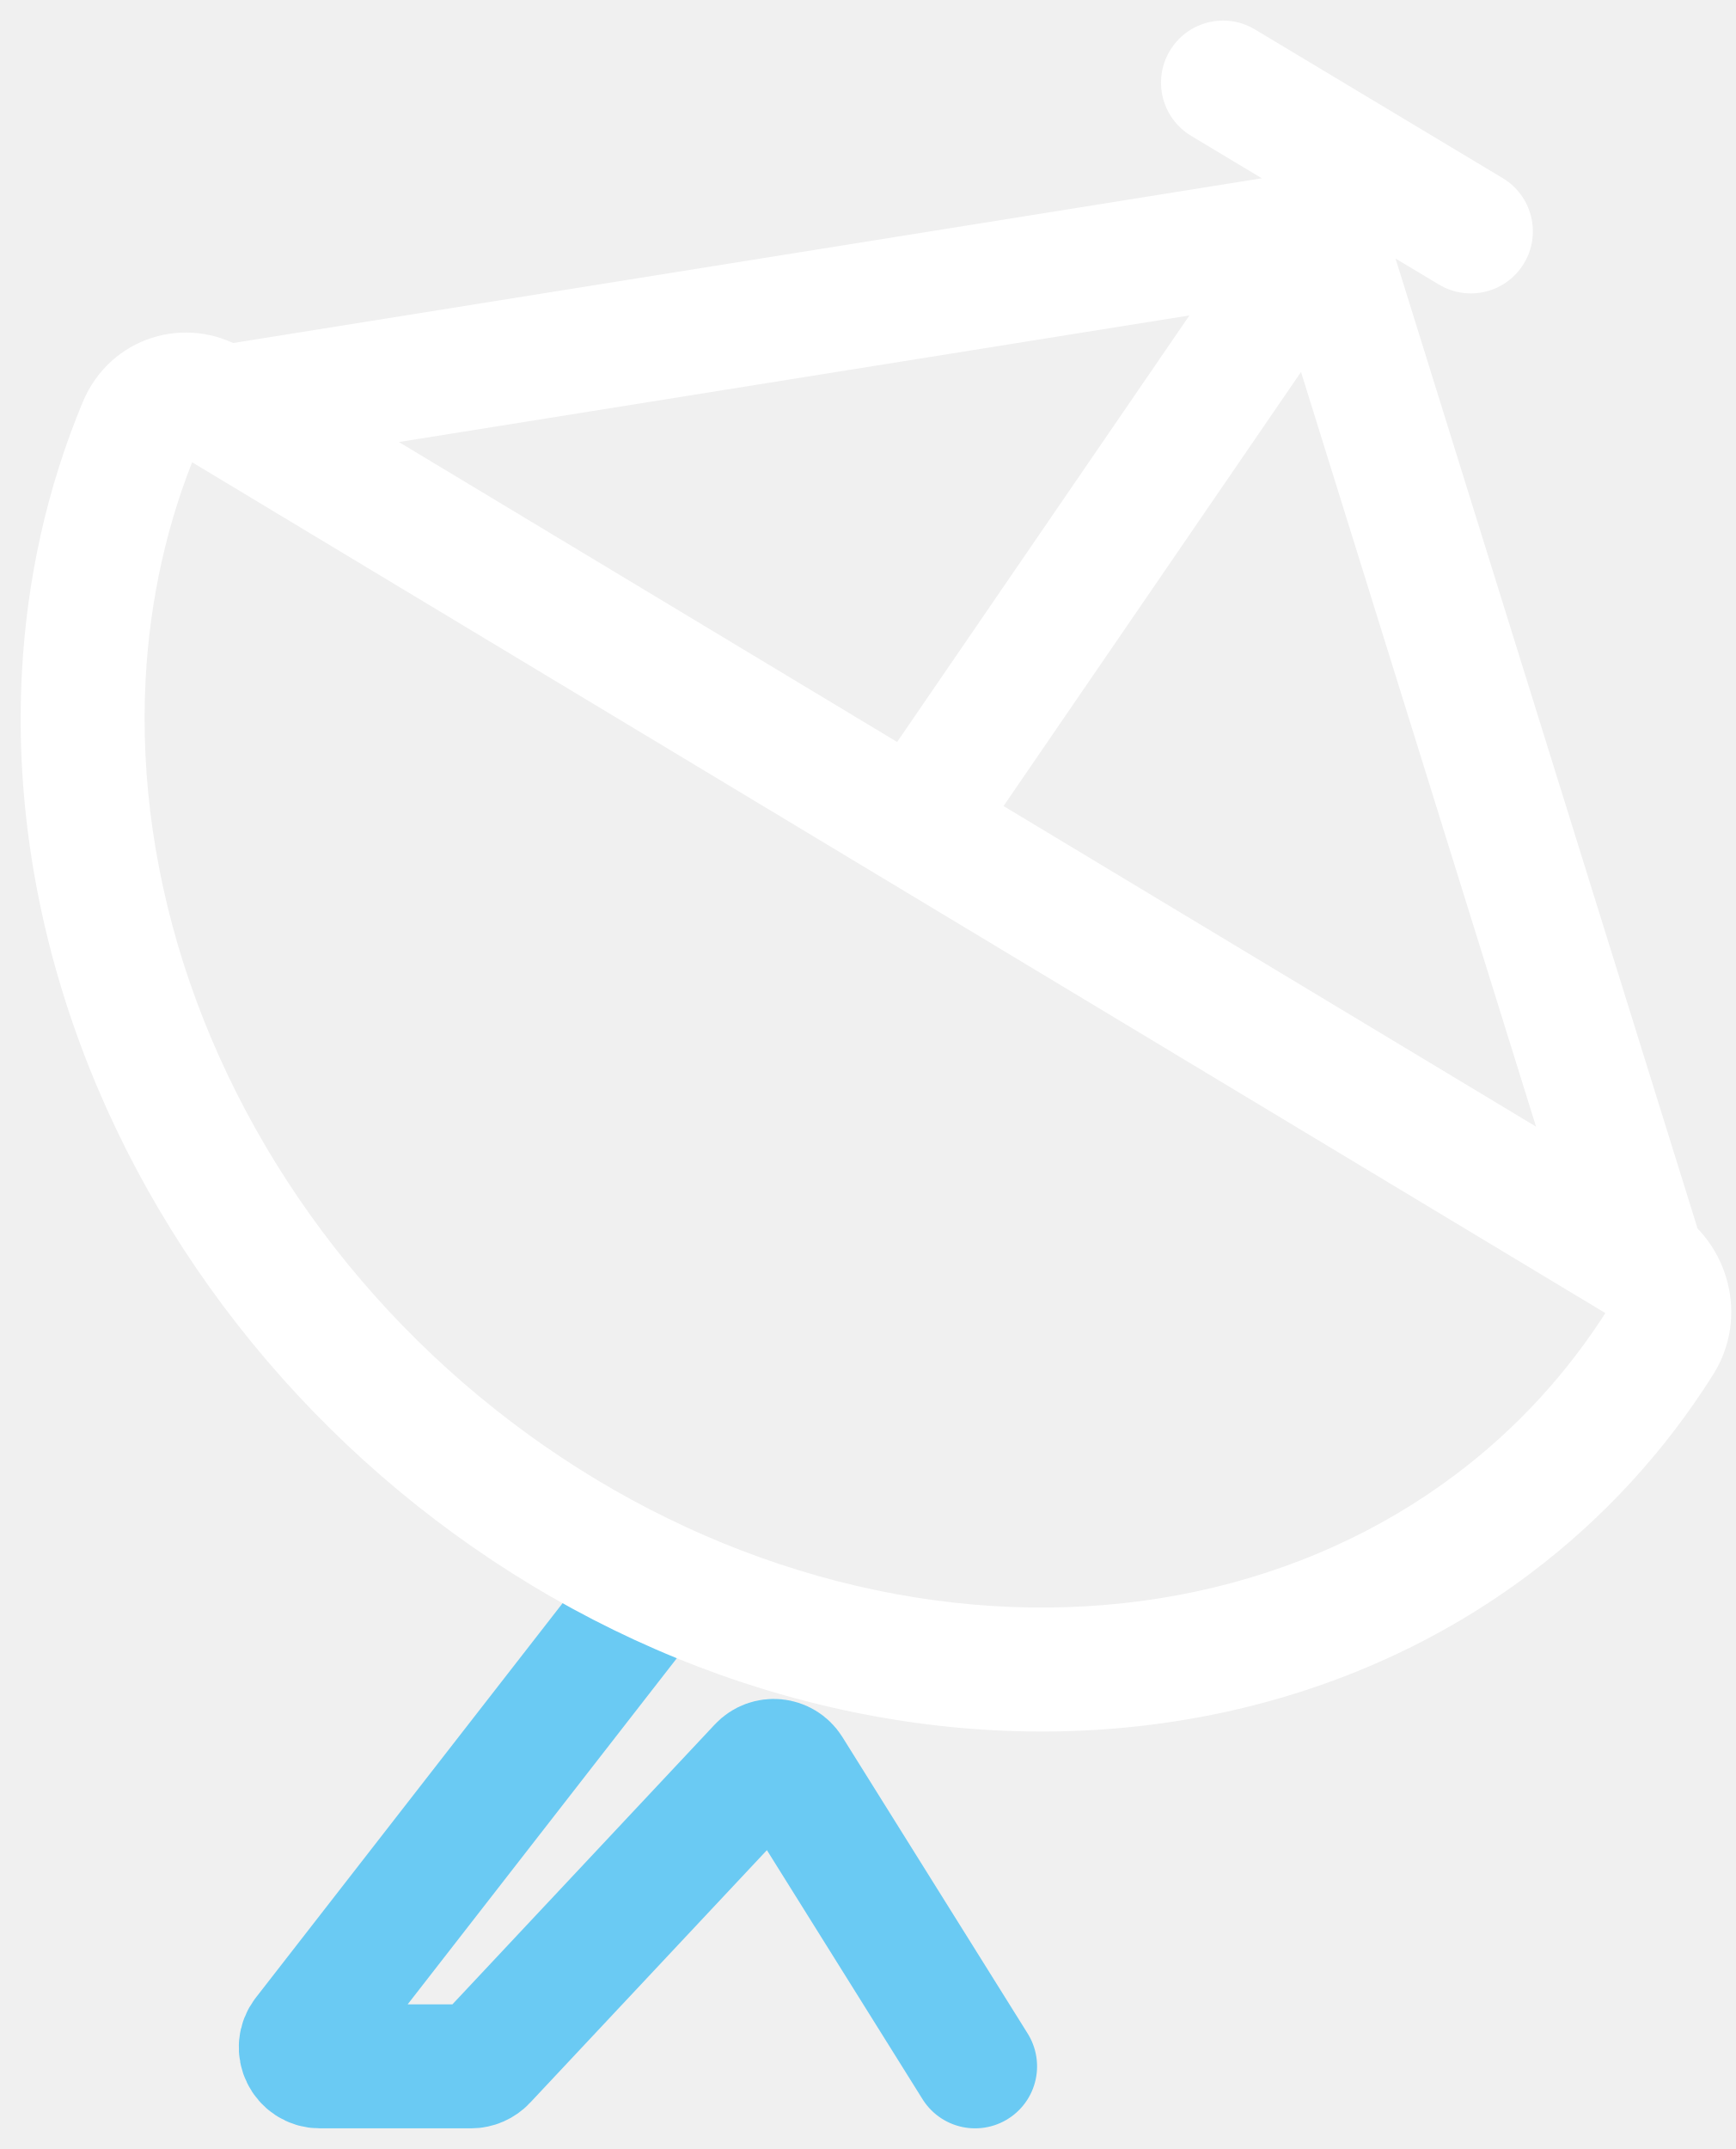
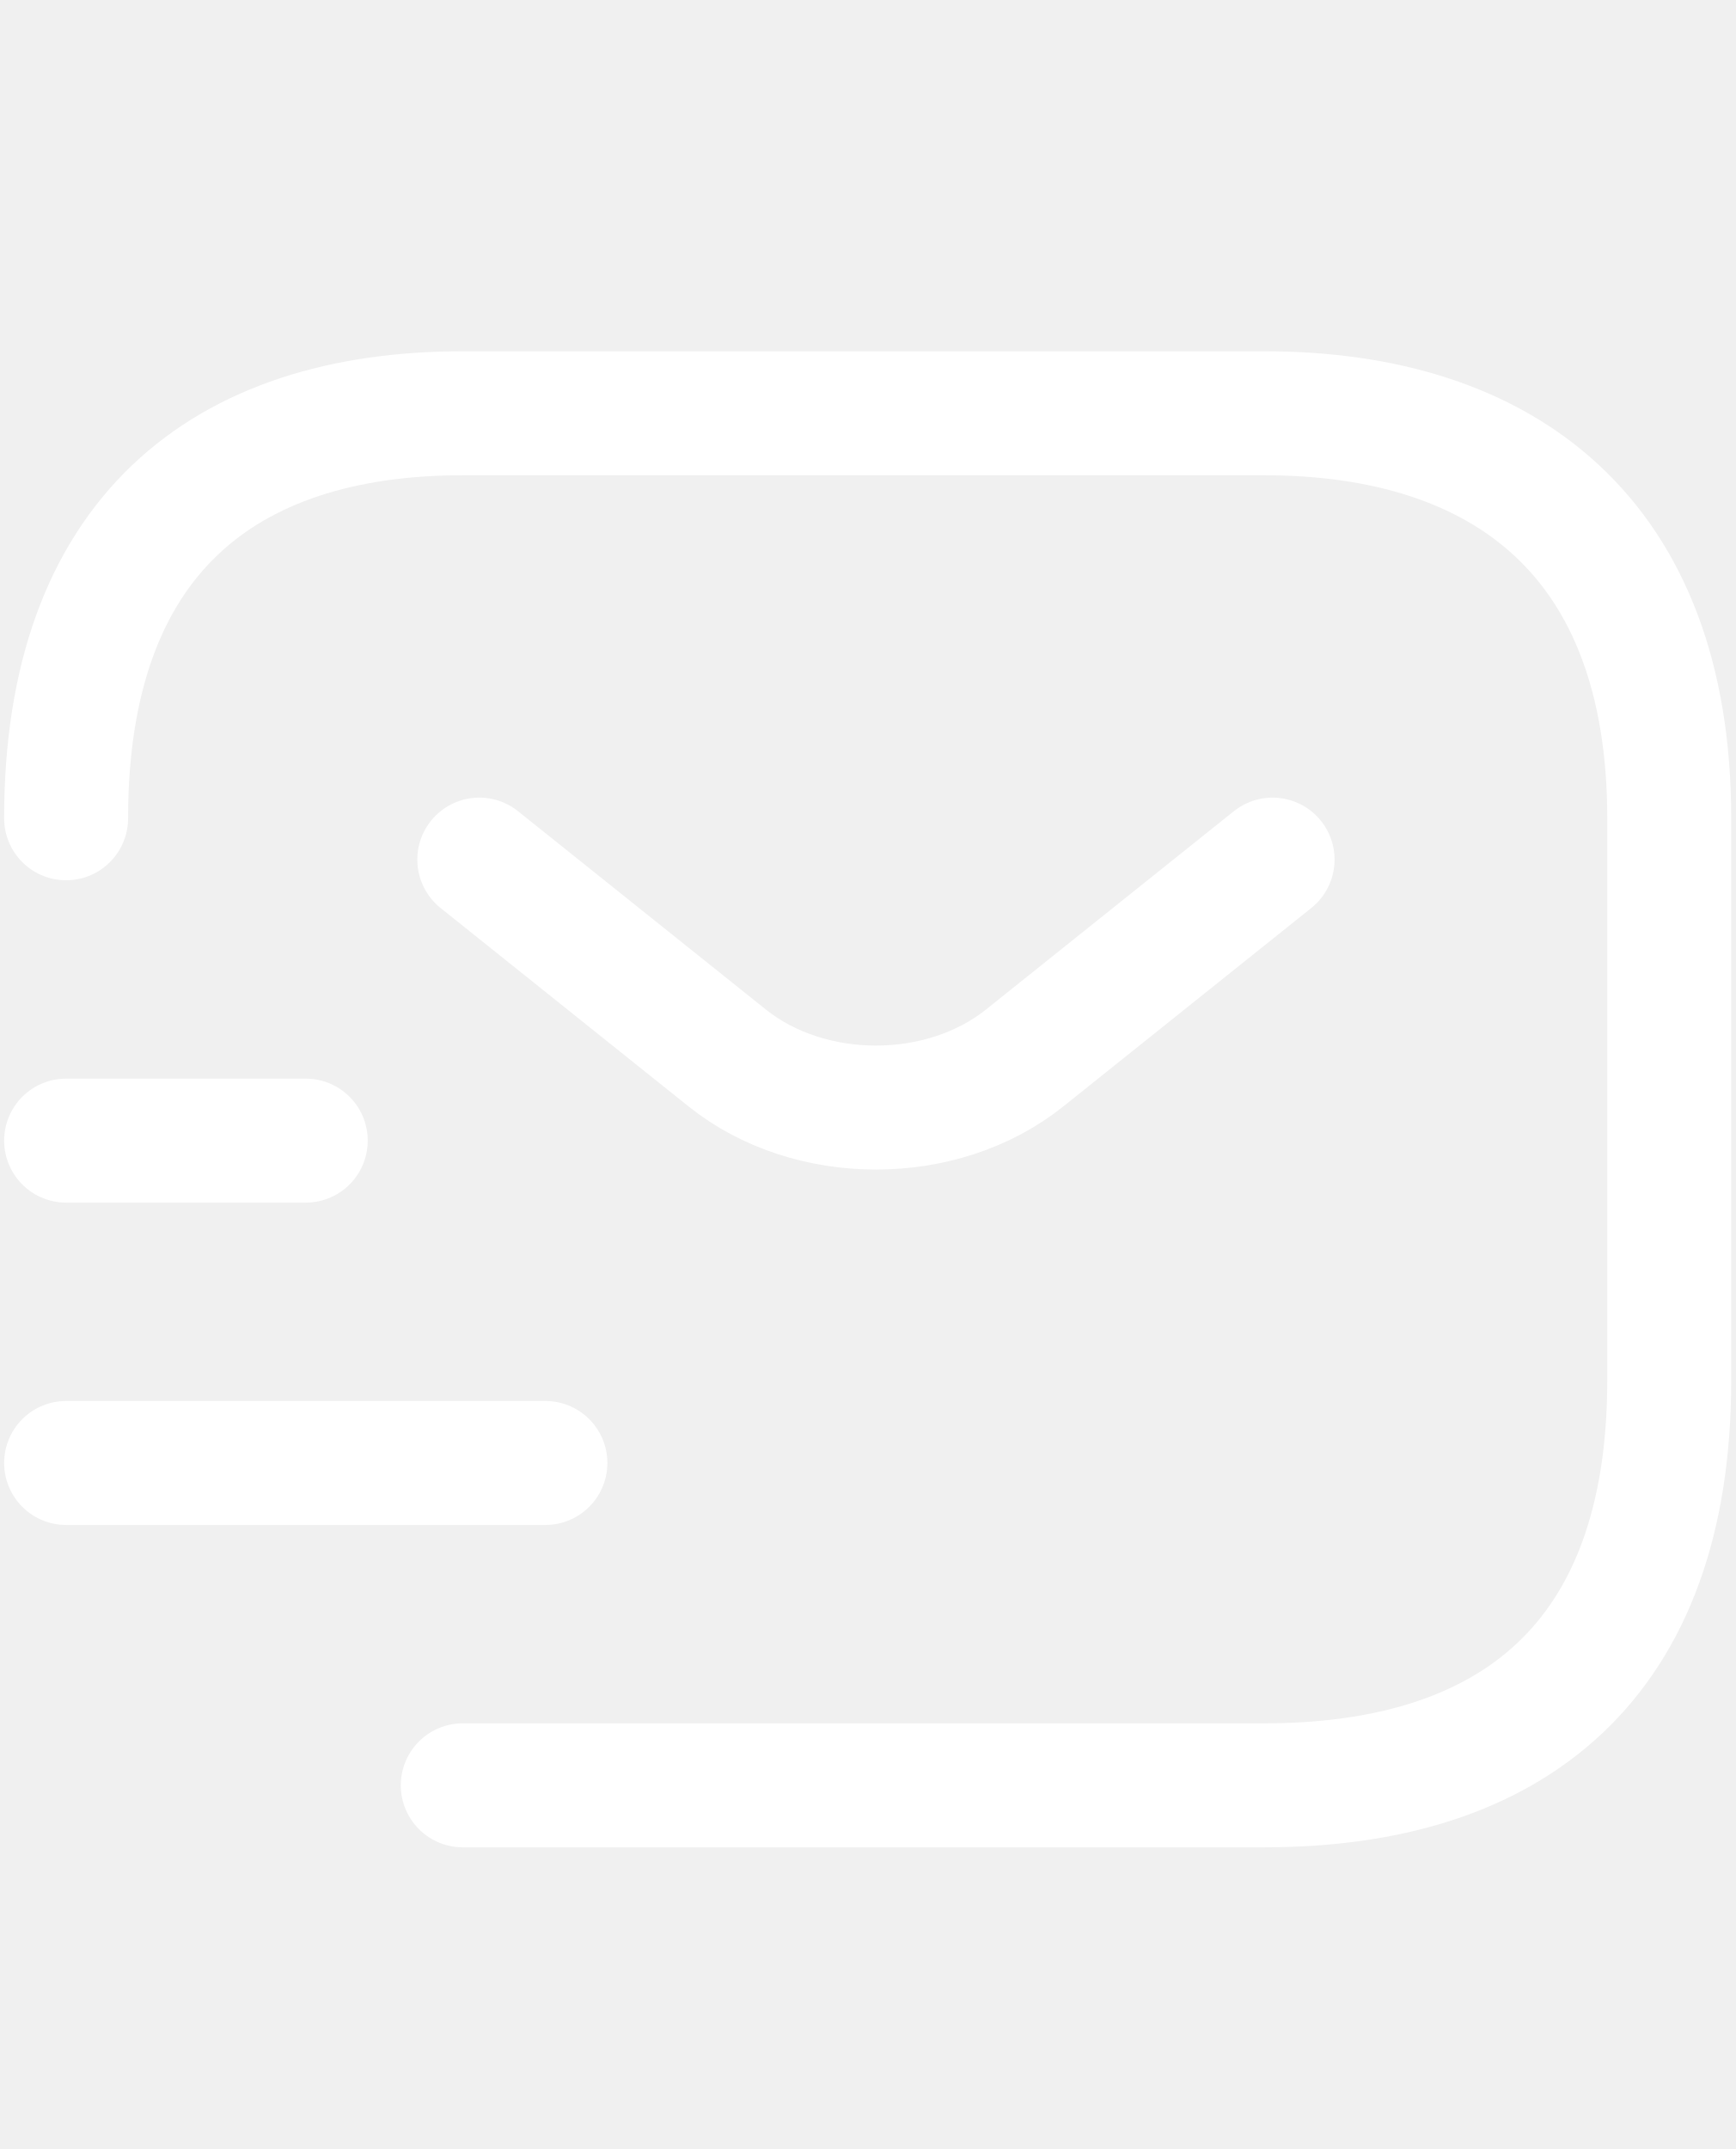
- <svg xmlns="http://www.w3.org/2000/svg" width="21" height="26" viewBox="0 0 21 26" fill="none">
-   <path d="M7.6 19.6L3.689 24.628C3.571 24.779 3.679 25 3.87 25H5.7C5.764 25 5.825 24.973 5.868 24.927L9.196 21.378C9.299 21.267 9.478 21.285 9.558 21.413L11.8 25" stroke="#6ACAF3" stroke-width="1.5" stroke-linecap="round" />
-   <path d="M18.062 18.442L17.611 17.843L18.062 18.442ZM1.014 8.181L0.265 8.142L1.014 8.181ZM1.694 5.152L2.386 5.442L1.694 5.152ZM2.568 4.864L2.181 5.506L2.568 4.864ZM20.098 16.229L19.463 15.83L20.098 16.229ZM19.868 15.276L20.255 14.634L19.868 15.276ZM16 2.8L16.716 2.576L16.523 1.956L15.881 2.059L16 2.8ZM18.885 14.584L19.108 15.3L20.54 14.854L20.317 14.138L18.885 14.584ZM10.787 9.078L10.364 9.697L11.601 10.545L12.025 9.926L10.787 9.078ZM15.186 0.356C14.831 0.143 14.37 0.258 14.157 0.614C13.944 0.969 14.059 1.43 14.414 1.643L15.186 0.356ZM17.414 3.443C17.769 3.656 18.23 3.541 18.443 3.185C18.656 2.83 18.541 2.369 18.186 2.156L17.414 3.443ZM3.116 4.103L2.376 4.222L2.613 5.703L3.353 5.584L3.116 4.103ZM19.463 15.83C18.973 16.609 18.349 17.289 17.611 17.843L18.512 19.042C19.396 18.378 20.146 17.562 20.733 16.628L19.463 15.83ZM17.611 17.843C16.705 18.524 15.643 19.005 14.48 19.254L14.795 20.72C16.161 20.427 17.426 19.859 18.512 19.042L17.611 17.843ZM14.48 19.254C13.318 19.503 12.077 19.515 10.829 19.284L10.556 20.759C11.988 21.024 13.428 21.013 14.795 20.72L14.48 19.254ZM10.829 19.284C9.581 19.053 8.352 18.584 7.214 17.899L6.441 19.184C7.726 19.958 9.124 20.494 10.556 20.759L10.829 19.284ZM7.214 17.899C6.077 17.214 5.056 16.33 4.211 15.297L3.05 16.246C4.003 17.412 5.155 18.41 6.441 19.184L7.214 17.899ZM4.211 15.297C3.367 14.264 2.718 13.105 2.298 11.889L0.88 12.378C1.359 13.767 2.097 15.08 3.05 16.246L4.211 15.297ZM2.298 11.889C1.879 10.673 1.699 9.426 1.762 8.221L0.265 8.142C0.19 9.55 0.401 10.989 0.88 12.378L2.298 11.889ZM1.762 8.221C1.814 7.24 2.026 6.303 2.386 5.442L1.002 4.863C0.574 5.889 0.325 6.996 0.265 8.142L1.762 8.221ZM2.386 5.442C2.377 5.465 2.347 5.5 2.297 5.516C2.25 5.531 2.207 5.522 2.181 5.506L2.955 4.221C2.252 3.798 1.332 4.074 1.002 4.863L2.386 5.442ZM20.733 16.628C21.169 15.935 20.92 15.034 20.255 14.634L19.481 15.919C19.459 15.905 19.453 15.89 19.451 15.884C19.449 15.876 19.448 15.854 19.463 15.83L20.733 16.628ZM2.181 5.506L19.481 15.919L20.255 14.634L2.955 4.221L2.181 5.506ZM15.284 3.023L18.885 14.584L20.317 14.138L16.716 2.576L15.284 3.023ZM12.025 9.926L16.619 3.224L15.381 2.376L10.787 9.078L12.025 9.926ZM14.414 1.643L17.414 3.443L18.186 2.156L15.186 0.356L14.414 1.643ZM3.353 5.584L16.119 3.54L15.881 2.059L3.116 4.103L3.353 5.584Z" fill="white" />
+ <svg xmlns="http://www.w3.org/2000/svg" version="1.1" id="Layer_1" x="0px" y="0px" viewBox="0 0 21 26" style="enable-background:new 0 0 21 26;" xml:space="preserve">
+   <style type="text/css">
+ 	.st0{fill:none;stroke:#FFFFFF;stroke-width:1.5;stroke-linecap:round;stroke-linejoin:round;stroke-miterlimit:10;}
+ </style>
+   <path class="st0" d="M0.8,9.9C0.8,6.5,2.7,5,5.6,5h9.7c2.9,0,4.9,1.5,4.9,4.9v6.8c0,3.4-1.9,4.9-4.9,4.9H5.6" />
+   <path class="st0" d="M15.4,10.4l-3,2.4c-1,0.8-2.6,0.8-3.6,0l-3-2.4" />
+   <path class="st0" d="M0.8,17.7h5.8" />
+   <path class="st0" d="M0.8,13.8h2.9" />
</svg>
